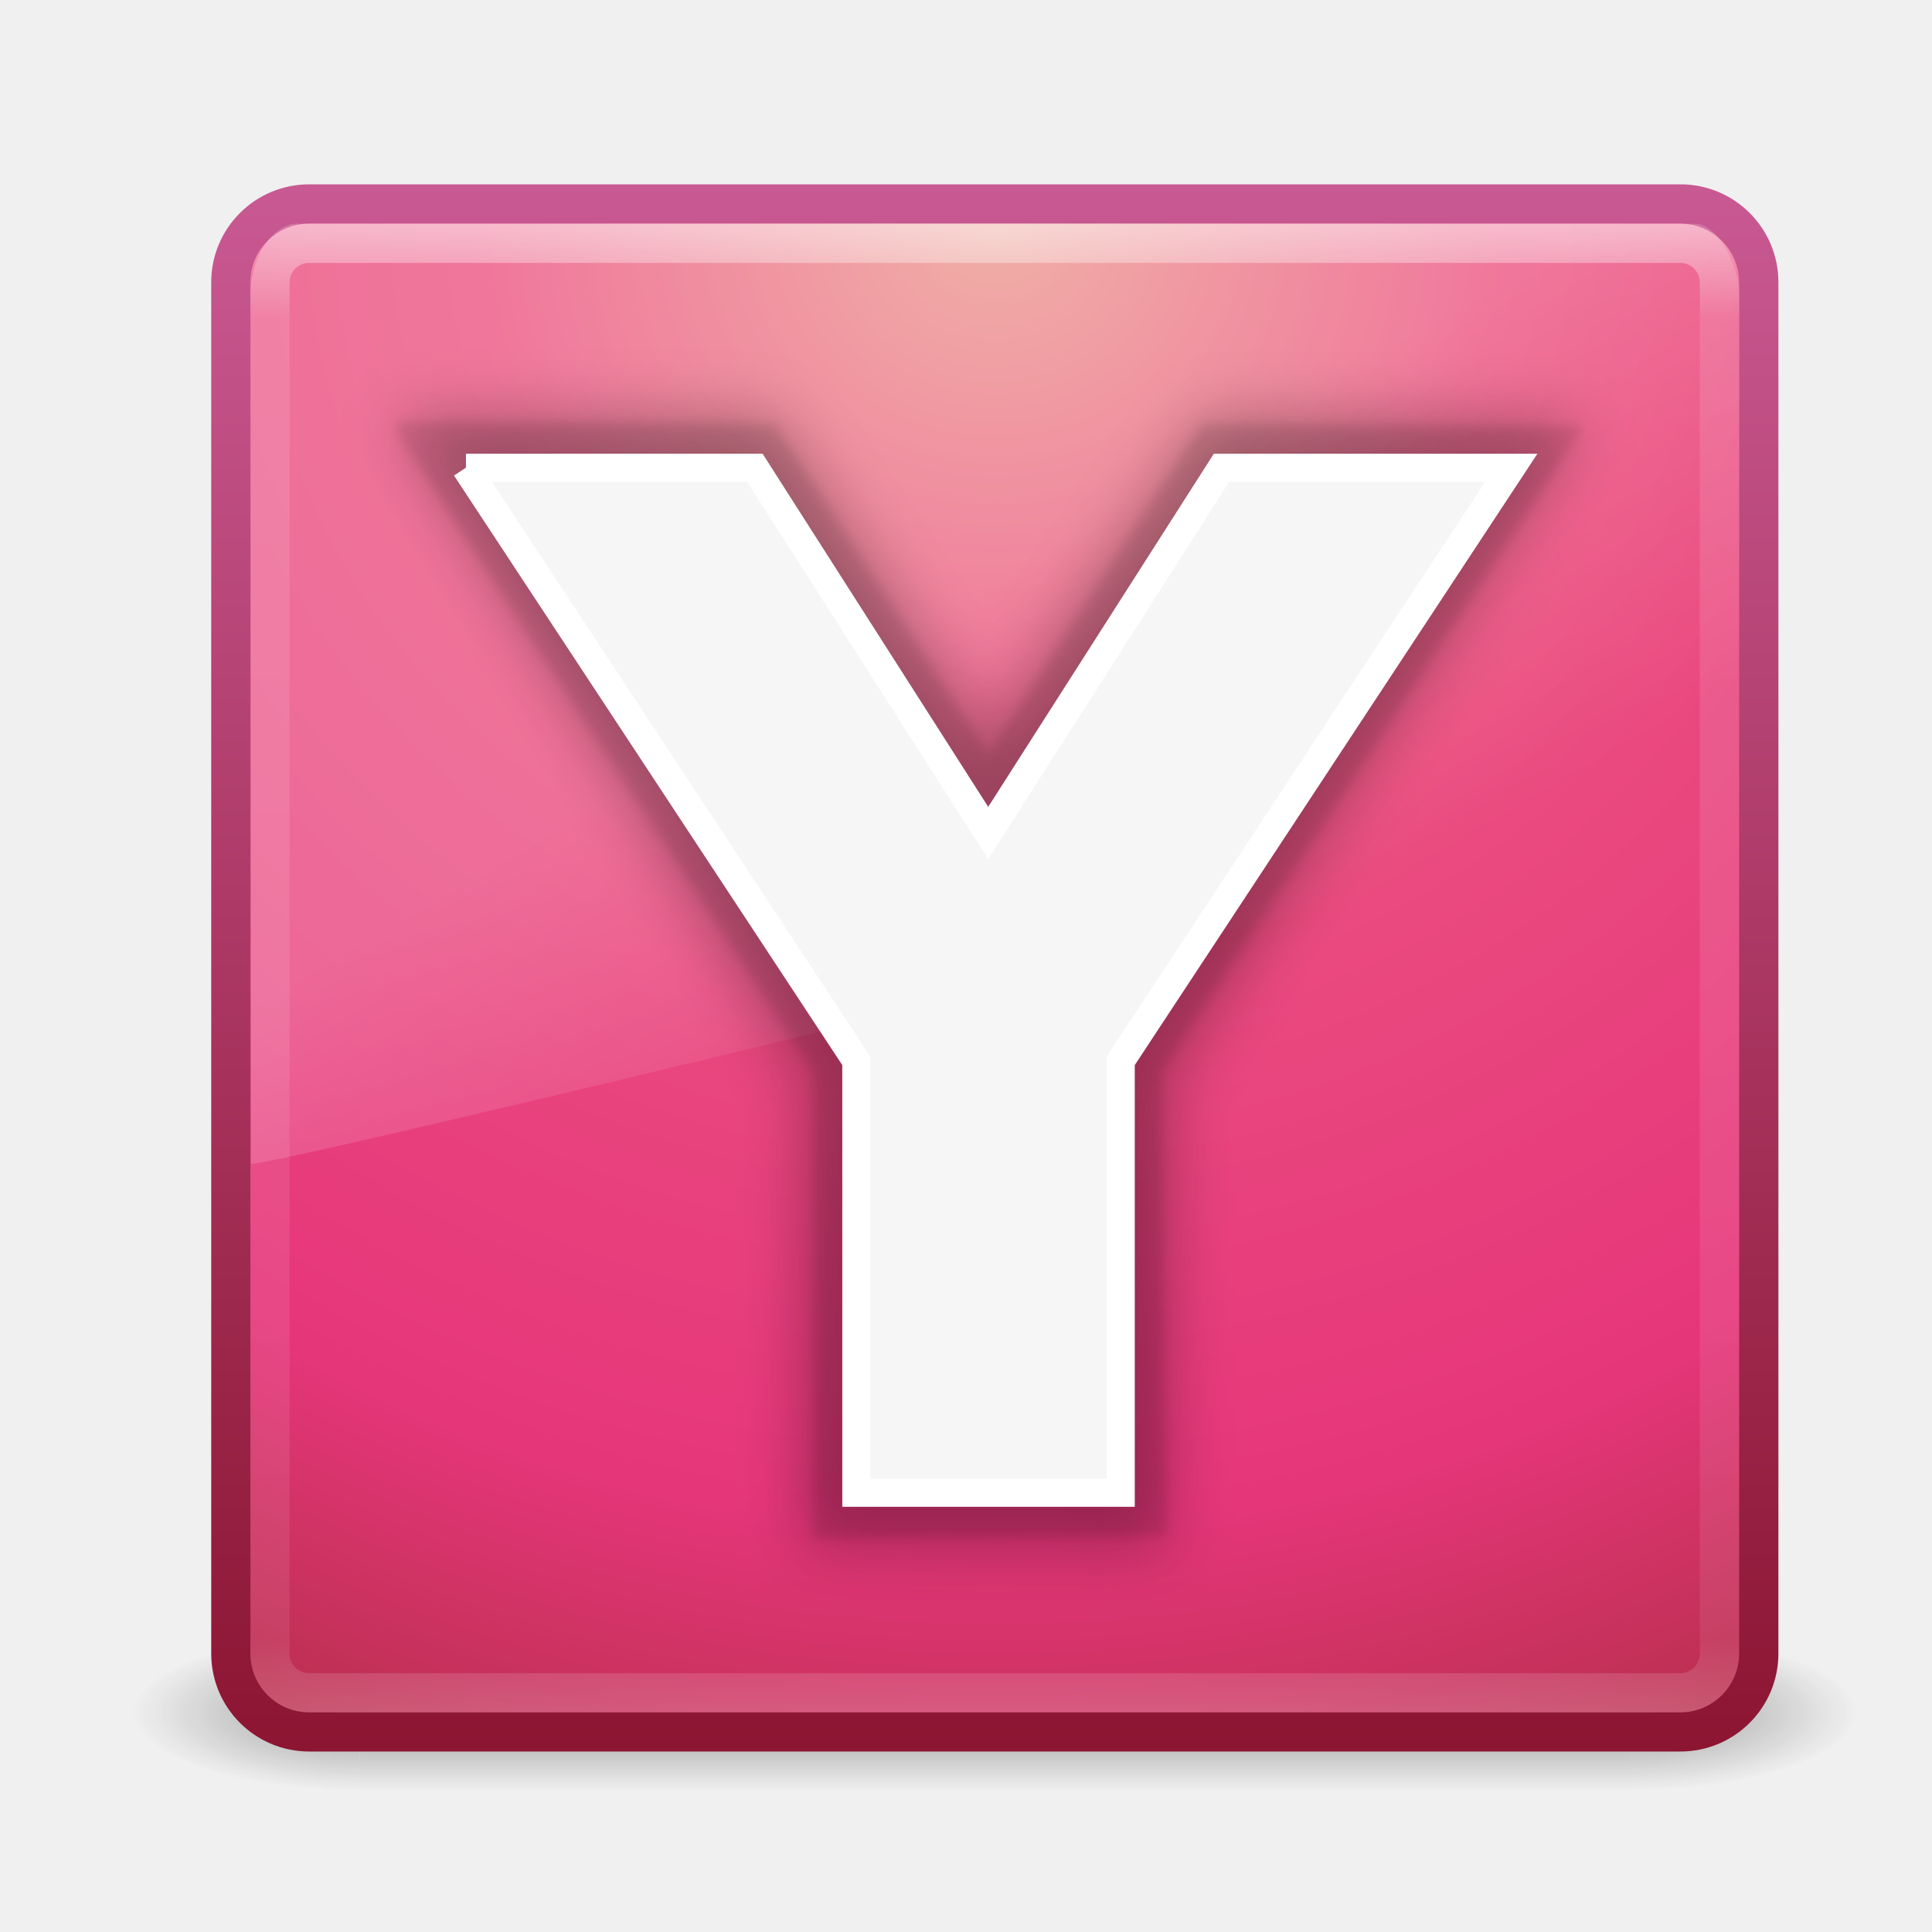
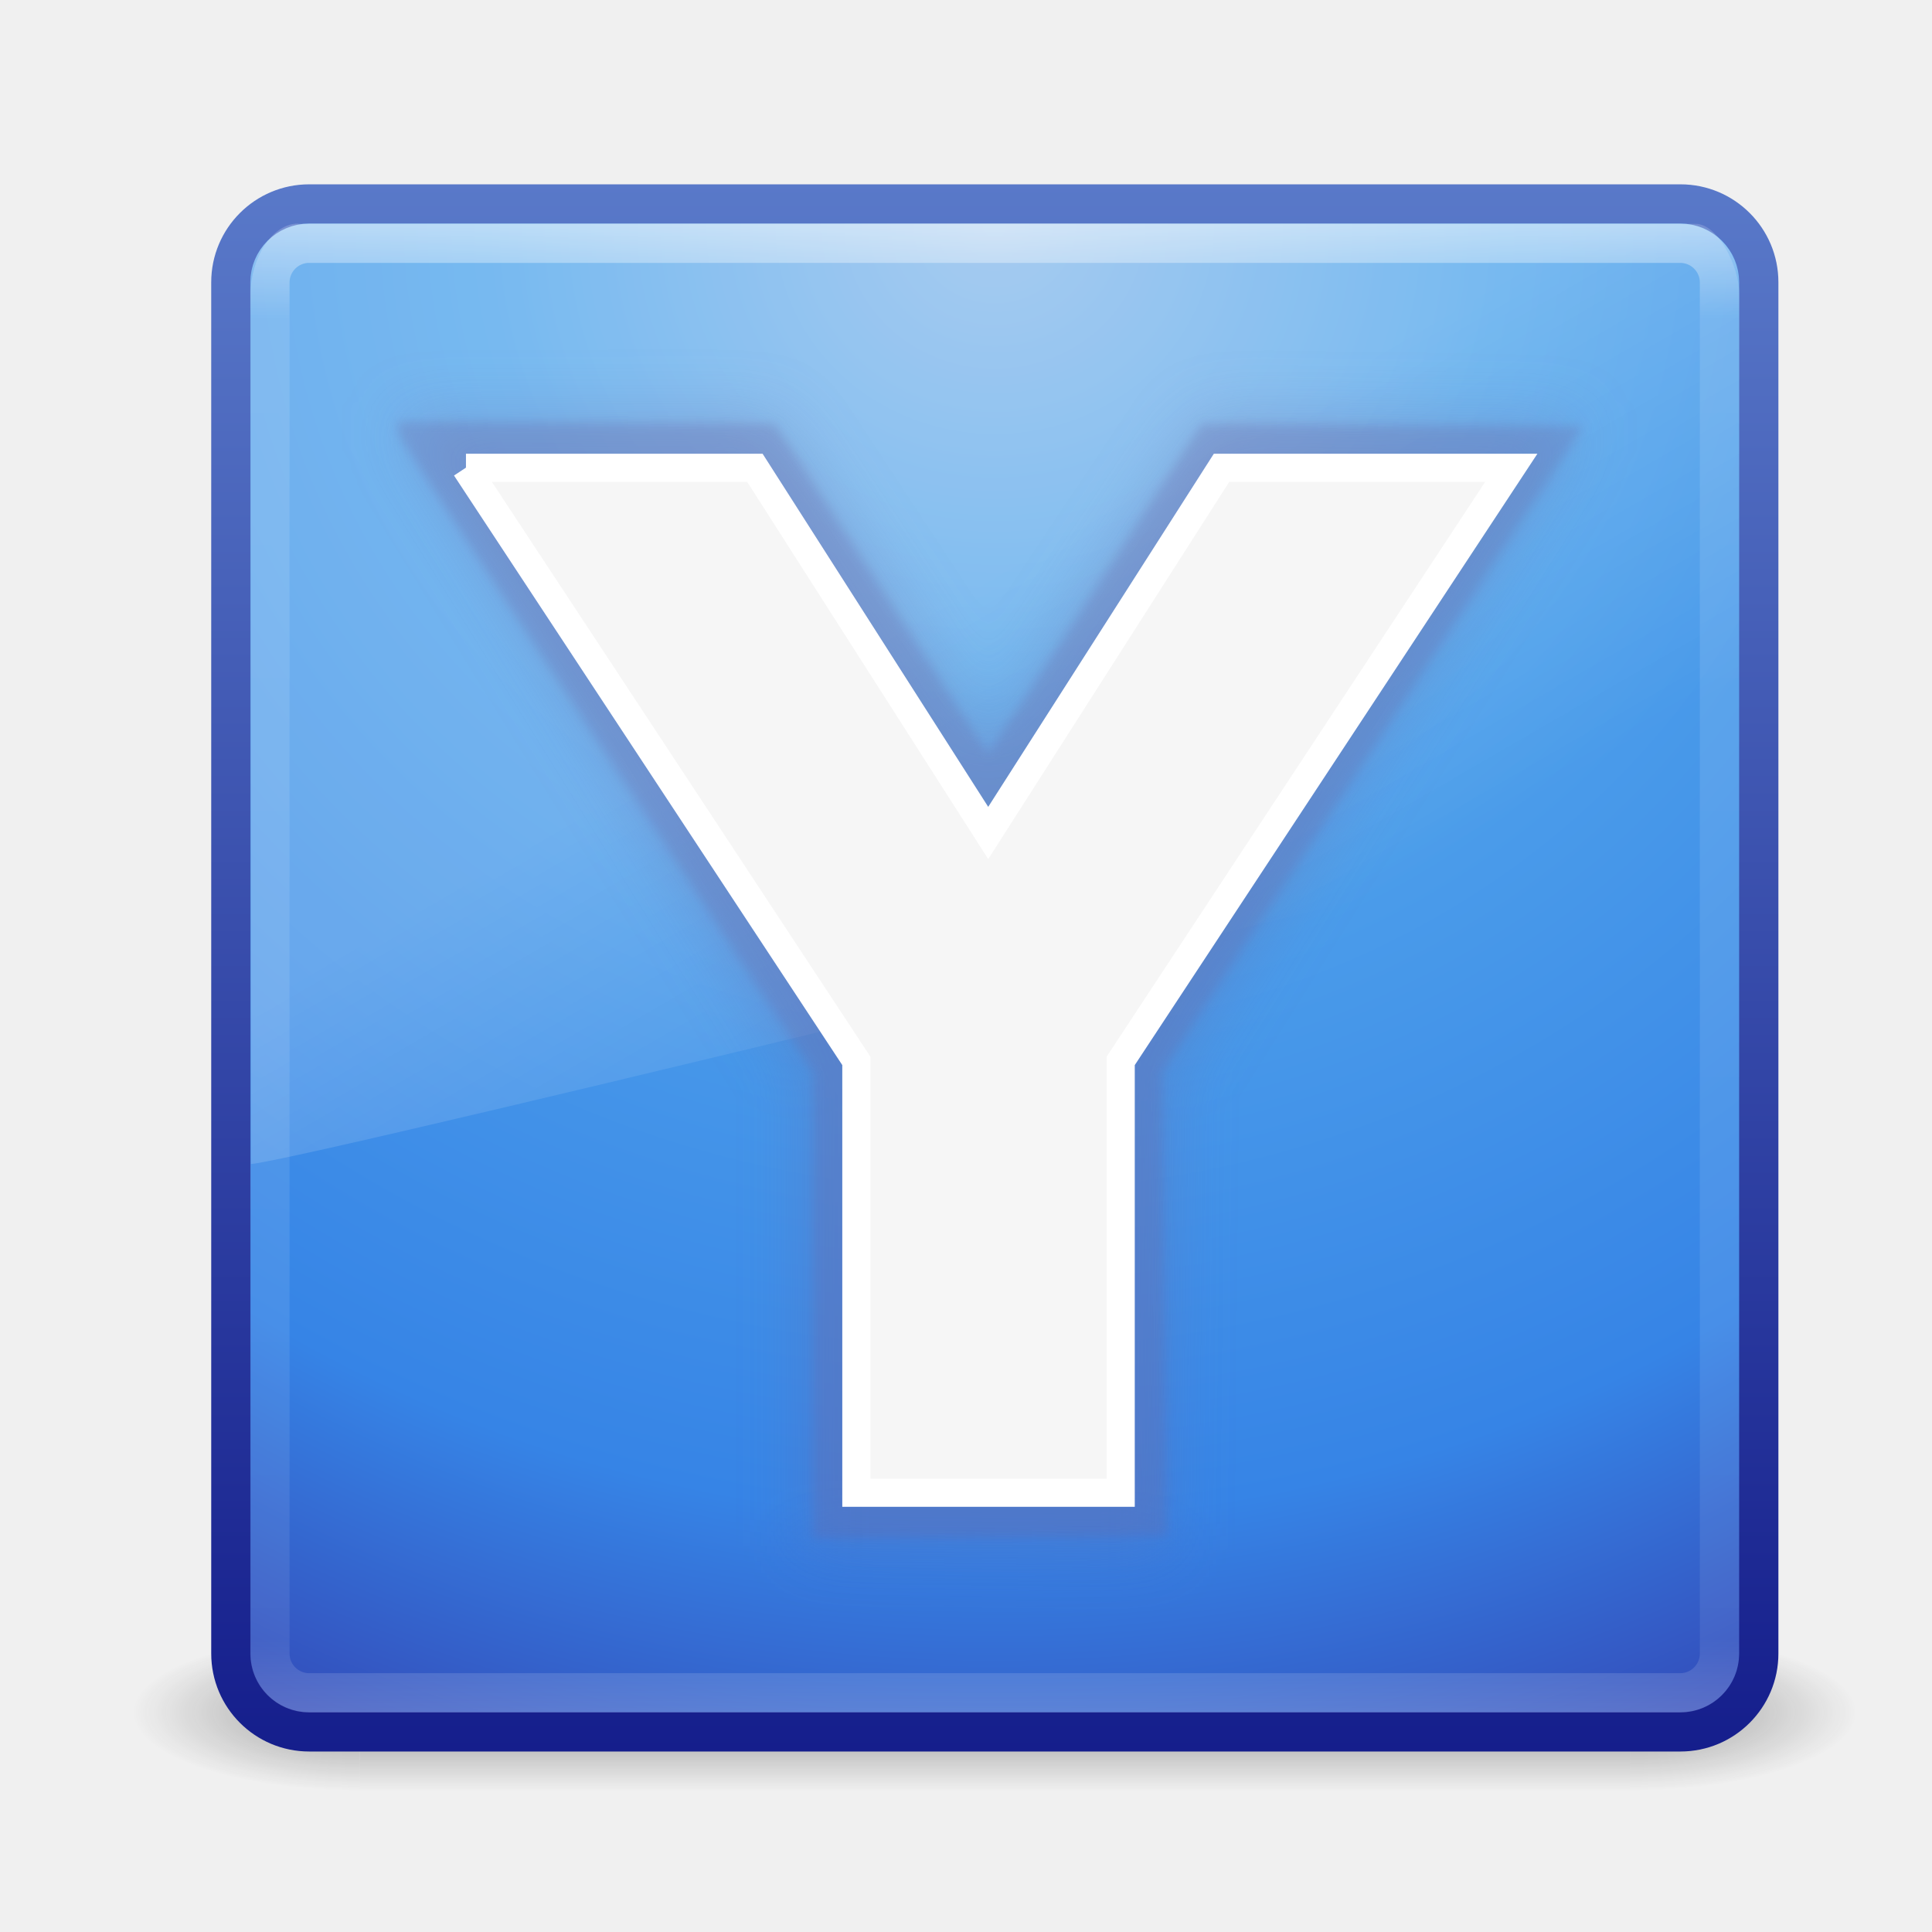
<svg xmlns="http://www.w3.org/2000/svg" xmlns:xlink="http://www.w3.org/1999/xlink" width="48" height="48" id="svg2" version="1.1">
  <defs id="defs4">
    <linearGradient id="linearGradient3707-319-631-407-324-8">
      <stop offset="0" style="stop-color:#285881;stop-opacity:1;" id="stop3760-40" />
      <stop offset="1" style="stop-color:#4282a9;stop-opacity:1;" id="stop3762-0" />
    </linearGradient>
    <linearGradient id="linearGradient3707-319-631-407-324-9">
      <stop offset="0" style="stop-color:#185f9a;stop-opacity:1;" id="stop3760-1" />
      <stop offset="1" style="stop-color:#599ec9;stop-opacity:1;" id="stop3762-3" />
    </linearGradient>
    <linearGradient gradientUnits="userSpaceOnUse" y2="5.22" x2="24.083" y1="44.949" x1="24.083" id="linearGradient3832" xlink:href="#linearGradient3707-319-631-407-324" />
    <linearGradient xlink:href="#linearGradient3702-501-757" id="linearGradient3656" gradientUnits="userSpaceOnUse" x1="25.058" y1="47.028" x2="25.058" y2="39.999" />
    <linearGradient id="linearGradient3702-501-757">
      <stop id="stop2895" style="stop-color:#181818;stop-opacity:0" offset="0" />
      <stop id="stop2897" style="stop-color:#181818;stop-opacity:1" offset="0.5" />
      <stop id="stop2899" style="stop-color:#181818;stop-opacity:0" offset="1" />
    </linearGradient>
    <linearGradient id="linearGradient3688-464-309">
      <stop id="stop2889" style="stop-color:#181818;stop-opacity:1" offset="0" />
      <stop id="stop2891" style="stop-color:#181818;stop-opacity:0" offset="1" />
    </linearGradient>
    <radialGradient r="2.5" fy="43.5" fx="4.993" cy="43.5" cx="4.993" gradientTransform="matrix(2.003784,0,0,1.4,-20.01187,-104.4)" gradientUnits="userSpaceOnUse" id="radialGradient3015" xlink:href="#linearGradient3688-464-309" />
    <linearGradient id="linearGradient3688-166-749">
      <stop id="stop2883" style="stop-color:#181818;stop-opacity:1" offset="0" />
      <stop id="stop2885" style="stop-color:#181818;stop-opacity:0" offset="1" />
    </linearGradient>
    <radialGradient r="2.5" fy="43.5" fx="4.993" cy="43.5" cx="4.993" gradientTransform="matrix(2.003784,0,0,1.4,27.98813,-17.4)" gradientUnits="userSpaceOnUse" id="radialGradient3013" xlink:href="#linearGradient3688-166-749" />
    <linearGradient id="linearGradient3707-319-631-407-324">
-       <stop offset="0" style="stop-color:#8c1532;stop-opacity:1;" id="stop3760" />
-       <stop offset="1" style="stop-color:#c95993;stop-opacity:1;" id="stop3762" />
+       <stop offset="0" style="stop-color:#151e8c;stop-opacity:1;" id="stop3760" />
+       <stop offset="1" style="stop-color:#5979c9;stop-opacity:1;" id="stop3762" />
    </linearGradient>
    <linearGradient xlink:href="#linearGradient3707-319-631-407-324" id="linearGradient2876" gradientUnits="userSpaceOnUse" gradientTransform="matrix(0.1695743,0,0,0.1695743,1.837452,39.277)" x1="24" y1="44" x2="24" y2="3.899" />
    <linearGradient id="linearGradient2867-449-88-871-390-598-476-591-434-148-57-177">
-       <stop offset="0" style="stop-color:#ec9b90;stop-opacity:1;" id="stop3750" />
-       <stop offset="0.262" style="stop-color:#ec5582;stop-opacity:1;" id="stop3752" />
-       <stop offset="0.705" style="stop-color:#e6367a;stop-opacity:1;" id="stop3754" />
-       <stop offset="1" style="stop-color:#a02b35;stop-opacity:1;" id="stop3756" />
+       <stop offset="0" style="stop-color:#90beec;stop-opacity:1;" id="stop3750" />
+       <stop offset="0.262" style="stop-color:#55a8ec;stop-opacity:1;" id="stop3752" />
+       <stop offset="0.705" style="stop-color:#3684e6;stop-opacity:1;" id="stop3754" />
+       <stop offset="1" style="stop-color:#312ba0;stop-opacity:1;" id="stop3756" />
    </linearGradient>
    <radialGradient xlink:href="#linearGradient2867-449-88-871-390-598-476-591-434-148-57-177" id="radialGradient2874" gradientUnits="userSpaceOnUse" gradientTransform="matrix(0,0.3962934,-0.4192311,0,9.449659,37.16838)" cx="7.496" cy="8.45" fx="7.496" fy="8.45" r="20" />
    <linearGradient id="linearGradient3924">
      <stop id="stop3926" style="stop-color:#ffffff;stop-opacity:1;" offset="0" />
      <stop offset="0.063" style="stop-color:#ffffff;stop-opacity:0.235;" id="stop3928" />
      <stop id="stop3930" style="stop-color:#ffffff;stop-opacity:0.157;" offset="0.951" />
      <stop id="stop3932" style="stop-color:#ffffff;stop-opacity:0.392;" offset="1" />
    </linearGradient>
    <linearGradient y2="43" x2="24" y1="5" x1="24" gradientTransform="matrix(0.1695743,0,0,0.1695743,1.837453,39.277)" gradientUnits="userSpaceOnUse" id="linearGradient2959" xlink:href="#linearGradient3924" />
    <linearGradient id="linearGradient8265-821-176-38-919-66-249-7-7">
      <stop id="stop2687-1-9" style="stop-color:#ffffff;stop-opacity:1" offset="0" />
      <stop id="stop2689-5-4" style="stop-color:#ffffff;stop-opacity:0" offset="1" />
    </linearGradient>
    <linearGradient y2="24.628" x2="20.055" y1="15.298" x1="16.626" gradientTransform="matrix(0.1398954,0,0,0.2206557,2.5432,38.86444)" gradientUnits="userSpaceOnUse" id="linearGradient3568" xlink:href="#linearGradient8265-821-176-38-919-66-249-7-7" />
    <filter id="filter4284" color-interpolation-filters="sRGB">
      <feGaussianBlur stdDeviation="0.129" id="feGaussianBlur4286" />
    </filter>
    <filter id="filter4320" color-interpolation-filters="sRGB">
      <feGaussianBlur stdDeviation="0.74" id="feGaussianBlur4322" />
    </filter>
  </defs>
-   <g id="layer1" transform="translate(0,-1004.362)" style="display:inline">
+   <g id="layer1" transform="translate(0,-1004.362)">
    <g id="layer1-3" transform="matrix(5.740258,0,0,5.740258,-9.194764,779.5895)">
      <g transform="matrix(0.1963492,0,0,0.09689958,1.194853,42.35356)" id="g3712" style="opacity:0.4">
        <rect width="5" height="7" x="38" y="40" id="rect2801" style="fill:url(#radialGradient3013);fill-opacity:1;stroke:none" />
        <rect width="5" height="7" x="-10" y="-47" transform="scale(-1,-1)" id="rect3696" style="fill:url(#radialGradient3015);fill-opacity:1;stroke:none" />
        <rect width="28" height="7" x="10" y="40" id="rect3700" style="fill:url(#linearGradient3656);fill-opacity:1;stroke:none" />
      </g>
      <rect width="6.613" height="6.613" rx="0.339" ry="0.339" x="2.601" y="40.04" id="rect5505-21" style="color:#000000;fill:url(#radialGradient2874);fill-opacity:1;fill-rule:nonzero;stroke:url(#linearGradient2876);stroke-width:0.17;stroke-linecap:round;stroke-linejoin:round;stroke-miterlimit:4;stroke-opacity:1;stroke-dasharray:none;stroke-dashoffset:0;marker:none;visibility:visible;display:inline;overflow:visible;enable-background:accumulate" />
      <rect width="6.274" height="6.274" rx="0.17" ry="0.17" x="2.77" y="40.21" id="rect6741" style="opacity:0.5;fill:none;stroke:url(#linearGradient2959);stroke-width:0.17;stroke-linecap:round;stroke-linejoin:round;stroke-miterlimit:4;stroke-opacity:1;stroke-dasharray:none;stroke-dashoffset:0" />
      <path d="m 2.892,40.125 c -0.115,0 -0.206,0.155 -0.206,0.305 l 0.002,3.765 c 0.185,-0.004 6.301,-1.5 6.442,-1.572 l 0,-2.192 c 0,-0.115 -0.09,-0.305 -0.19,-0.305 l -6.048,0 z" id="path3333" style="opacity:0.2;fill:url(#linearGradient3568);fill-opacity:1;fill-rule:evenodd;stroke:none" />
-       <path d="m 9.671,11.756 9.028,-0.016 5.135,7.801 5.213,-7.801 9.115,0.14 -9.895,15.776 -0.109,11.367 -8.794,-0.094 0,-11.274 L 9.655,11.973" style="font-size:49.676px;font-style:normal;font-variant:normal;font-weight:bold;font-stretch:normal;line-height:125%;letter-spacing:0px;word-spacing:0px;fill:#000000;fill-opacity:0.274;stroke:none;filter:url(#filter4320);font-family:Sans;-inkscape-font-specification:WenQuanYi Bitmap Song Bold" id="path4262-8" transform="matrix(0.1799013,0,0,0.1799013,1.590871,38.84611)" />
-       <g style="font-size:9.935px;font-style:normal;font-weight:normal;line-height:125%;letter-spacing:0px;word-spacing:0px;fill:#000000;fill-opacity:0.203;stroke:none;font-family:Sans" id="text4071-4" transform="matrix(0.1695743,0,0,0.1695743,1.837452,39.10743)">
-         <path d="m 8.735,11.054 9.652,0.062 5.447,8.424 5.447,-8.424 9.738,0.062 -10.753,16.477 0.124,11.835 -9.027,0.062 0,-11.897 L 8.797,11.427" style="font-size:49.676px;font-variant:normal;font-weight:bold;font-stretch:normal;fill:#000000;fill-opacity:0.1;filter:url(#filter4284);font-family:Sans;-inkscape-font-specification:WenQuanYi Bitmap Song Bold" id="path4262" />
+       <path d="m 9.671,11.756 9.028,-0.016 5.135,7.801 5.213,-7.801 9.115,0.14 -9.895,15.776 -0.109,11.367 -8.794,-0.094 0,-11.274 L 9.655,11.973" style="font-size:49.676px;font-style:normal;font-variant:normal;font-weight:bold;font-stretch:normal;line-height:125%;letter-spacing:0px;word-spacing:0px;fill:#6b6caa;fill-opacity:0.284;stroke:none;filter:url(#filter4320);font-family:Sans;-inkscape-font-specification:WenQuanYi Bitmap Song Bold" id="path4262-8" transform="matrix(0.1799013,0,0,0.1799013,1.590871,38.84611)" />
+       <g style="font-size:9.935px;font-style:normal;font-weight:normal;line-height:125%;letter-spacing:0px;word-spacing:0px;fill:#000000;fill-opacity:1;stroke:none;font-family:Sans" id="text4071-4" transform="matrix(0.1695743,0,0,0.1695743,1.837452,39.10743)">
+         <path d="m 8.735,11.054 9.652,0.062 5.447,8.424 5.447,-8.424 9.738,0.062 -10.753,16.477 0.124,11.835 -9.027,0.062 0,-11.897 L 8.797,11.427" style="font-size:49.676px;font-variant:normal;font-weight:bold;font-stretch:normal;fill:#6b6caa;fill-opacity:0.284;filter:url(#filter4284);font-family:Sans;-inkscape-font-specification:WenQuanYi Bitmap Song Bold" id="path4262" />
      </g>
      <g style="font-size:1.35px;font-style:normal;font-weight:normal;line-height:125%;letter-spacing:0px;word-spacing:0px;fill:#f6f6f6;fill-opacity:1;stroke:#ffffff;stroke-width:0.135;stroke-miterlimit:4;stroke-opacity:1;font-family:Sans" id="text4071" transform="matrix(0.9016463,0,0,0.9016463,0.6818523,4.254056)">
        <path d="m 3.257,40.956 1.387,0 1.12,1.753 1.12,-1.753 1.391,0 -1.875,2.847 0,2.073 -1.269,0 0,-2.073 -1.875,-2.847" style="font-size:6.749px;font-variant:normal;font-weight:bold;font-stretch:normal;fill:#f6f6f6;stroke:#ffffff;font-family:Sans;-inkscape-font-specification:Sans Bold" id="path3040" />
      </g>
    </g>
  </g>
</svg>
